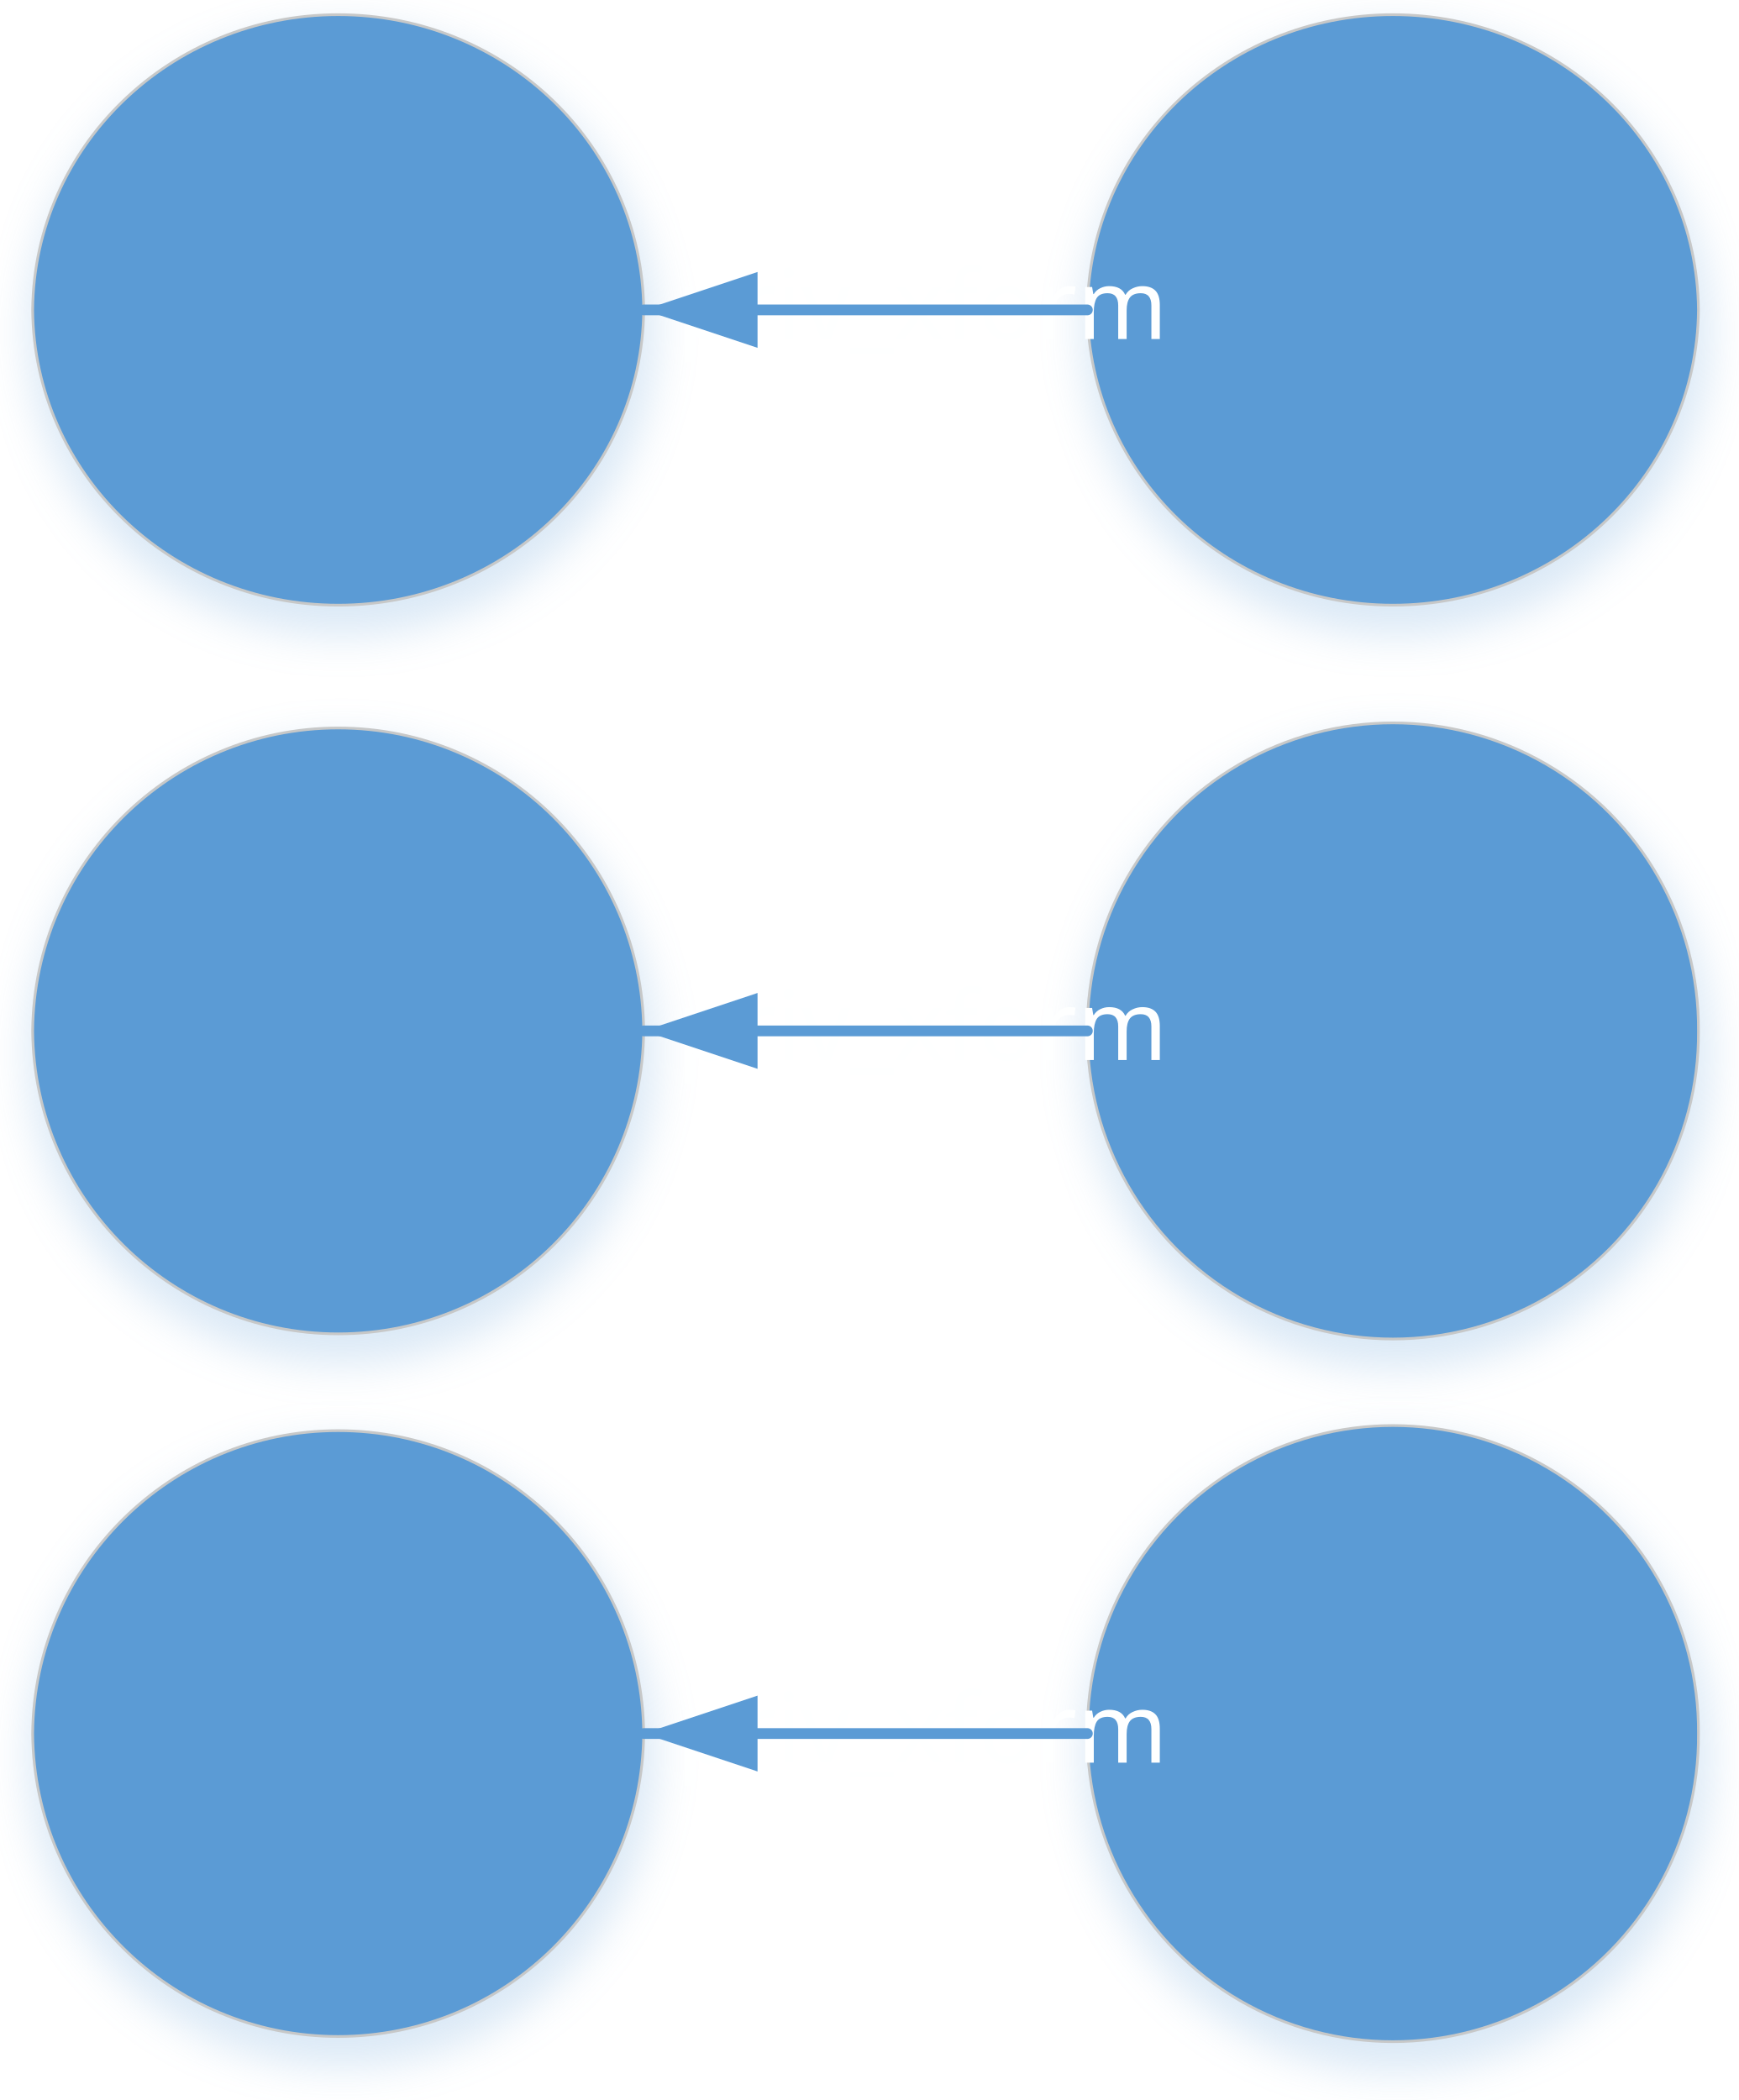
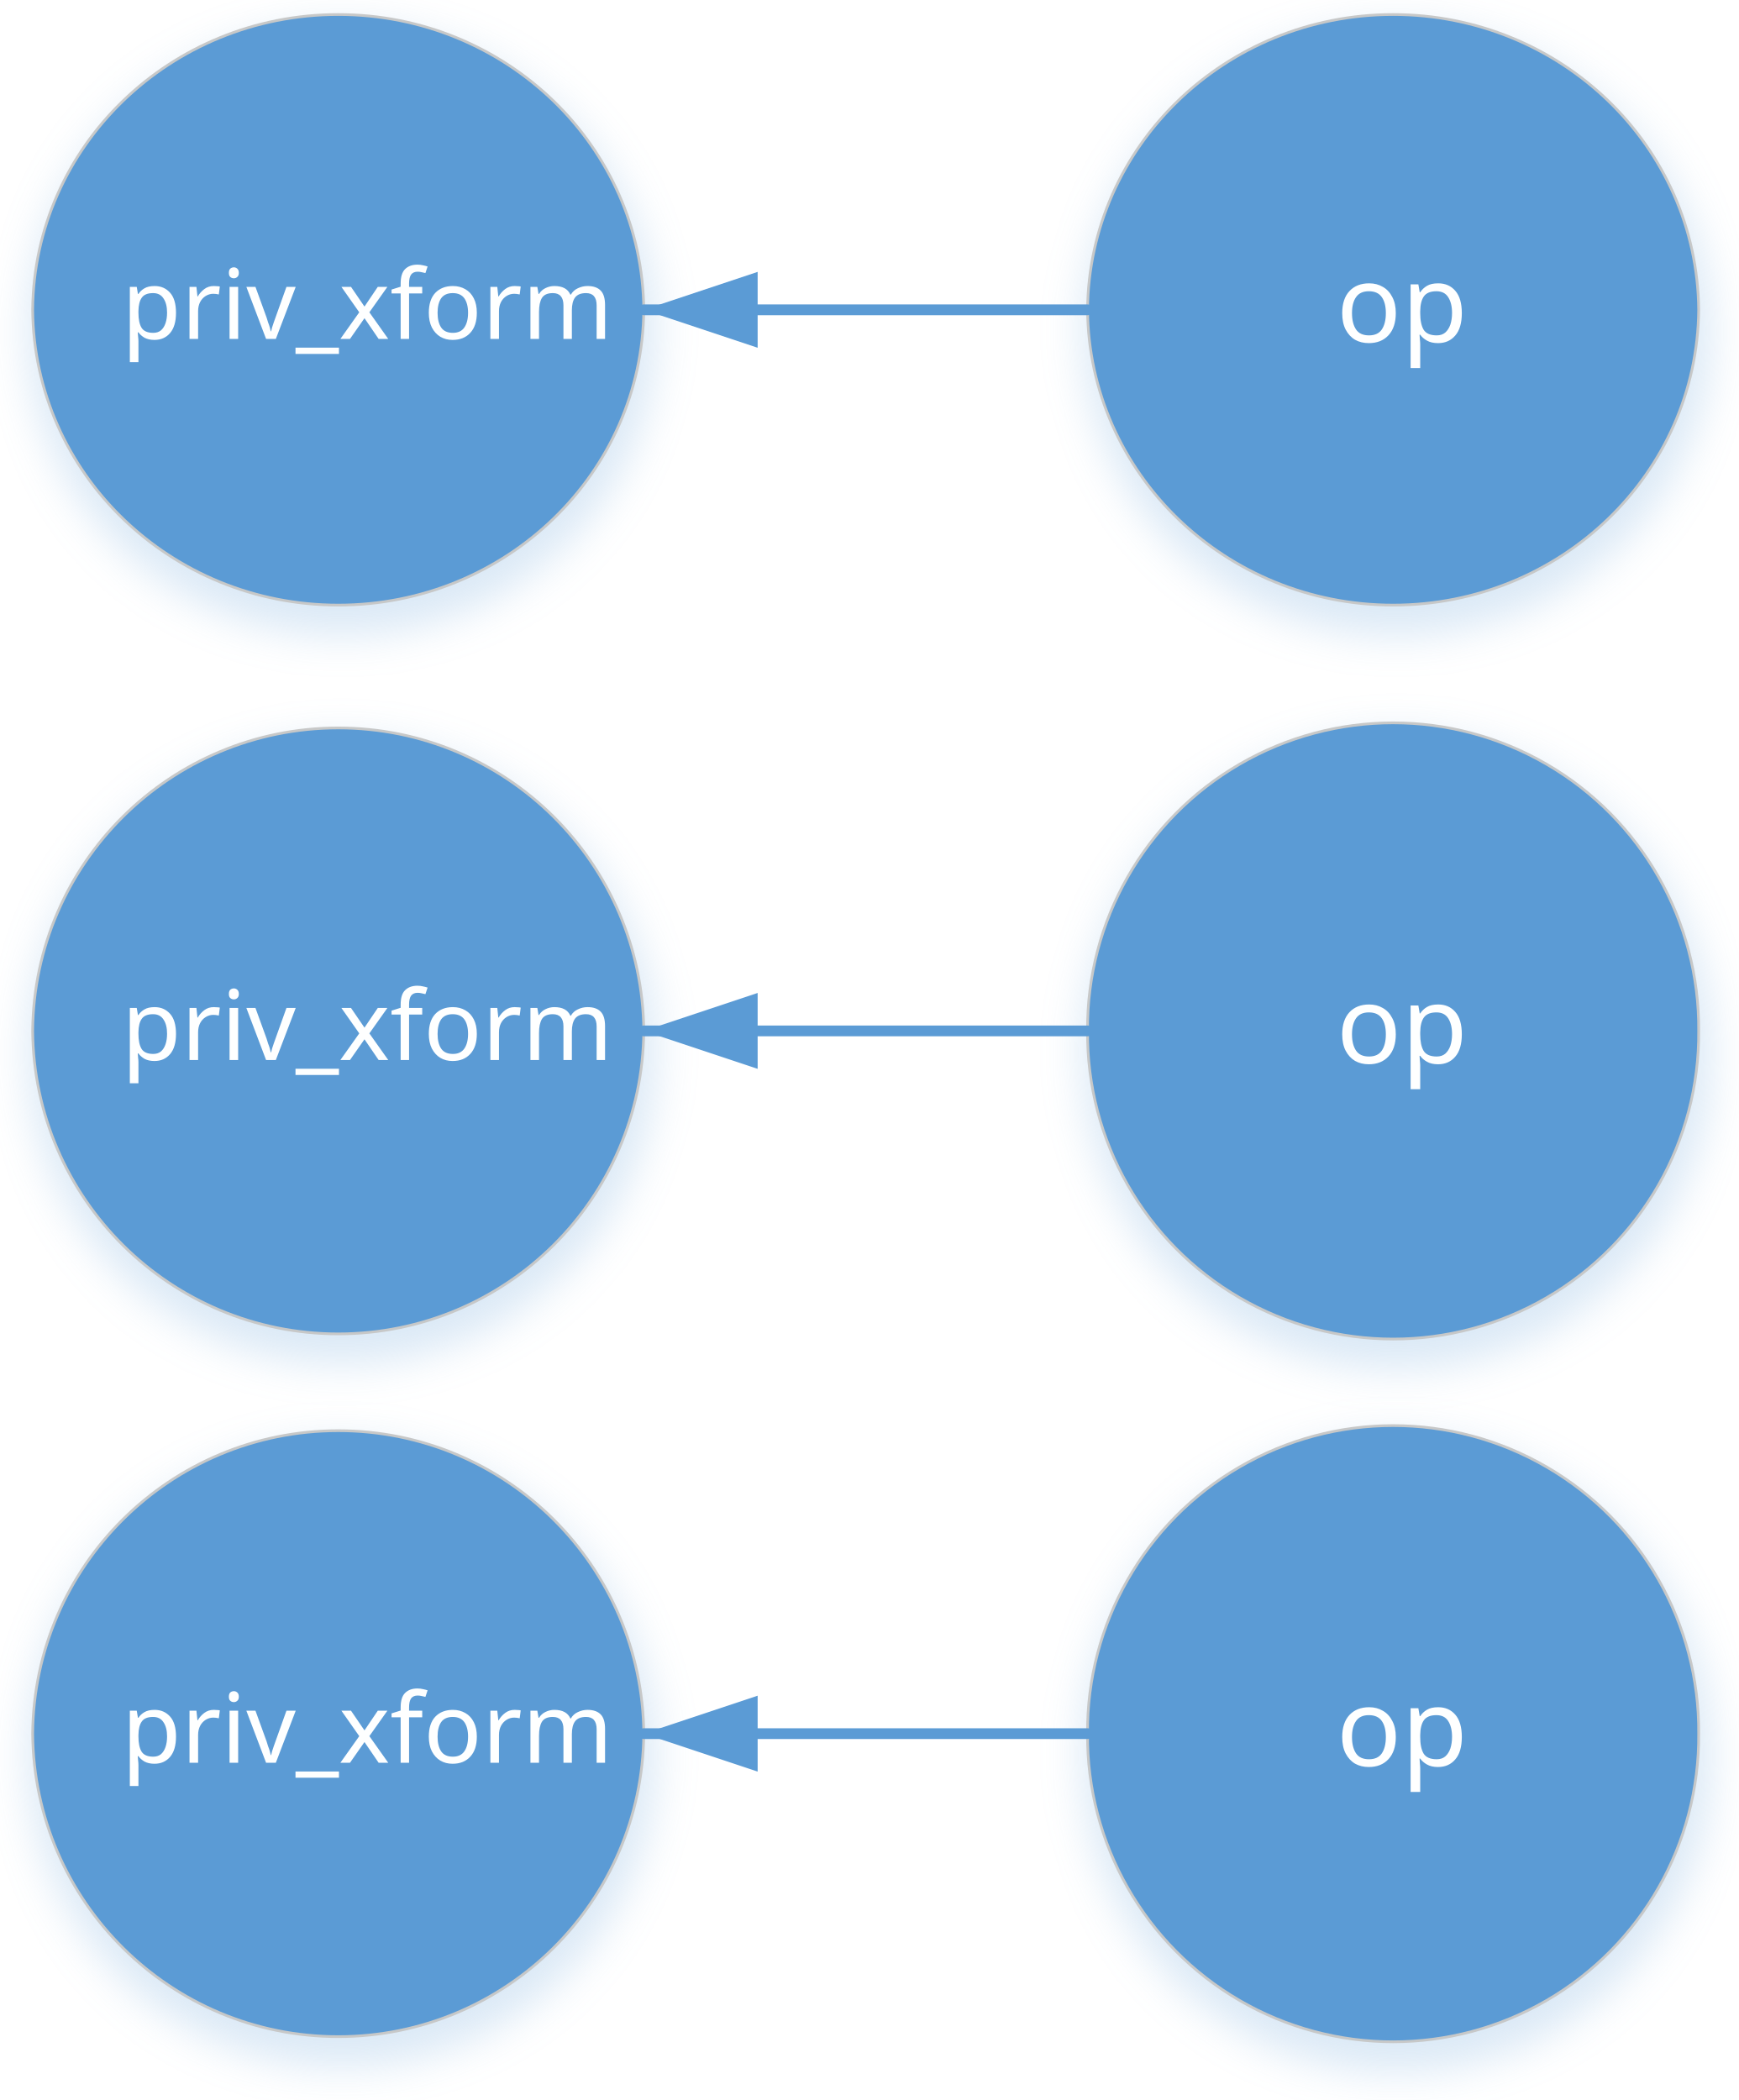
- <svg xmlns="http://www.w3.org/2000/svg" xmlns:ns1="http://schemas.microsoft.com/visio/2003/SVGExtensions/" xmlns:xlink="http://www.w3.org/1999/xlink" width="2.24in" height="2.706in" viewBox="0 0 161.298 194.826" xml:space="preserve" color-interpolation-filters="sRGB" class="st8">
-   <ns1:documentProperties ns1:langID="16393" ns1:metric="true" ns1:viewMarkup="false" />
-   <style type="text/css">
- 	
- 		.st1 {visibility:visible}
- 		.st2 {fill:#5b9bd5;fill-opacity:0.22;filter:url(#filter_2);stroke:#5b9bd5;stroke-opacity:0.22}
- 		.st3 {fill:#5b9bd5;stroke:#c7c8c8;stroke-width:0.25}
- 		.st4 {fill:#feffff;font-family:Calibri;font-size:0.833em}
- 		.st5 {fill:#feffff;font-family:Calibri;font-size:0.75em}
- 		.st6 {marker-start:url(#mrkr13-19);stroke:#5b9bd5;stroke-linecap:round;stroke-linejoin:round;stroke-width:1}
- 		.st7 {fill:#5b9bd5;fill-opacity:1;stroke:#5b9bd5;stroke-opacity:1;stroke-width:0.284}
- 		.st8 {fill:none;fill-rule:evenodd;font-size:12px;overflow:visible;stroke-linecap:square;stroke-miterlimit:3}
- 	
- 	</style>
+ <svg xmlns="http://www.w3.org/2000/svg" xmlns:xlink="http://www.w3.org/1999/xlink" width="215.063" height="259.768" class="st8" color-interpolation-filters="sRGB" viewBox="0 0 161.298 194.826" xml:space="preserve">
+   <style type="text/css">.st1{visibility:visible}.st2,.st3{fill:#5b9bd5}.st2{fill-opacity:.22;filter:url(#filter_2);stroke:#5b9bd5;stroke-opacity:.22}.st3{stroke:#c7c8c8;stroke-width:.25}.st4,.st5{fill:#feffff;font-family:Calibri;font-size:.833em}.st5{font-size:.75em}.st6,.st7{stroke:#5b9bd5}.st6{marker-start:url(#mrkr13-19);stroke-linecap:round;stroke-linejoin:round;stroke-width:1}.st7{fill:#5b9bd5;fill-opacity:1;stroke-opacity:1;stroke-width:.284}.st8{fill:none;fill-rule:evenodd;font-size:12px;overflow:visible;stroke-linecap:square;stroke-miterlimit:3}</style>
  <defs id="Markers">
    <g id="lend13">
-       <path d="M 3 1 L 0 0 L 3 -1 L 3 1 " style="stroke:none" />
+       <path d="M 3 1 L 0 0 L 3 -1 L 3 1" style="stroke:none" />
    </g>
-     <marker id="mrkr13-19" class="st7" ns1:arrowType="13" ns1:arrowSize="2" ns1:setback="0" refX="0" orient="auto" markerUnits="strokeWidth" overflow="visible">
-       <use xlink:href="#lend13" transform="scale(3.52) " />
+     <marker id="mrkr13-19" class="st7" markerUnits="strokeWidth" orient="auto" overflow="visible" refX="0">
+       <use transform="scale(3.52)" xlink:href="#lend13" />
    </marker>
  </defs>
  <defs id="Filters">
    <filter id="filter_2">
      <feGaussianBlur stdDeviation="2" />
    </filter>
  </defs>
-   <g ns1:mID="0" ns1:index="1" ns1:groupContext="foregroundPage">
-     <ns1:pageProperties ns1:drawingScale="0.0393701" ns1:pageScale="0.0393701" ns1:drawingUnits="24" ns1:shadowOffsetX="9" ns1:shadowOffsetY="-9" />
-     <g id="group61-1" transform="translate(3.02943,-5.34782)" ns1:mID="61" ns1:groupContext="group">
-       <g id="shape52-2" ns1:mID="52" ns1:groupContext="shape" transform="translate(97.856,-133.39)">
-         <ns1:userDefs>
-           <ns1:ud ns1:nameU="visVersion" ns1:val="VT0(15):26" />
-         </ns1:userDefs>
-         <ns1:textBlock ns1:margins="rect(4,4,4,4)" ns1:tabSpace="42.5197" />
-         <ns1:textRect cx="28.346" cy="167.479" width="49.62" height="41.441" />
-         <g id="shadow52-3" ns1:groupContext="shadow" ns1:shadowOffsetX="0.345598" ns1:shadowOffsetY="-1.97279" ns1:shadowType="1" transform="matrix(1,0,0,1,0.345598,1.97279)" class="st1">
-           <path d="M-0 167.48 A28.346 27.627 180 0 1 56.69 167.48 A28.346 27.627 180 0 1 -0 167.48 Z" class="st2" />
+   <g>
+     <g id="group61-1" transform="translate(3.02943,-5.34782)">
+       <g id="shape52-2" transform="translate(97.856,-133.39)">
+         <g id="shadow52-3" class="st1">
+           <path d="M-0 167.48 A28.346 27.627 180 0 1 56.69 167.48 A28.346 27.627 180 0 1 -0 167.48 Z" class="st2" transform="matrix(1,0,0,1,0.345598,1.97279)" />
        </g>
        <path d="M-0 167.48 A28.346 27.627 180 0 1 56.69 167.48 A28.346 27.627 180 0 1 -0 167.48 Z" class="st3" />
-         <text x="23.08" y="170.48" class="st4" ns1:langID="16393">
-           <ns1:paragraph ns1:horizAlign="1" />
-           <ns1:tabList />op</text>
+         <text x="23.08" y="170.48" class="st4">op</text>
      </g>
-       <g id="shape53-8" ns1:mID="53" ns1:groupContext="shape" transform="translate(-3.9968E-015,-133.39)">
-         <ns1:userDefs>
-           <ns1:ud ns1:nameU="visVersion" ns1:val="VT0(15):26" />
-         </ns1:userDefs>
-         <ns1:textBlock ns1:margins="rect(4,4,4,4)" ns1:tabSpace="42.5197" />
-         <ns1:textRect cx="28.346" cy="167.479" width="49.62" height="41.441" />
-         <g id="shadow53-9" ns1:groupContext="shadow" ns1:shadowOffsetX="0.345598" ns1:shadowOffsetY="-1.97279" ns1:shadowType="1" transform="matrix(1,0,0,1,0.345598,1.97279)" class="st1">
-           <path d="M-0 167.48 A28.346 27.627 180 0 1 56.69 167.48 A28.346 27.627 180 0 1 -0 167.48 Z" class="st2" />
+       <g id="shape53-8" transform="translate(-3.9968E-015,-133.39)">
+         <g id="shadow53-9" class="st1">
+           <path d="M-0 167.48 A28.346 27.627 180 0 1 56.69 167.48 A28.346 27.627 180 0 1 -0 167.48 Z" class="st2" transform="matrix(1,0,0,1,0.345598,1.97279)" />
        </g>
        <path d="M-0 167.48 A28.346 27.627 180 0 1 56.69 167.48 A28.346 27.627 180 0 1 -0 167.48 Z" class="st3" />
-         <text x="8.25" y="170.18" class="st5" ns1:langID="16393">
-           <ns1:paragraph ns1:horizAlign="1" />
-           <ns1:tabList />priv_xform</text>
+         <text x="8.25" y="170.18" class="st5">priv_xform</text>
      </g>
-       <g id="shape54-14" ns1:mID="54" ns1:groupContext="shape" transform="translate(56.693,-160.74)">
+       <g id="shape54-14" transform="translate(56.693,-160.74)">
        <path d="M0 194.83 L10.2 194.83 L10.56 194.83 L41.16 194.83" class="st6" />
      </g>
-       <g id="shape55-20" ns1:mID="55" ns1:groupContext="shape" transform="translate(97.856,-65.1969)">
-         <ns1:userDefs>
-           <ns1:ud ns1:nameU="visVersion" ns1:val="VT0(15):26" />
-         </ns1:userDefs>
-         <ns1:textBlock ns1:margins="rect(4,4,4,4)" ns1:tabSpace="42.5197" />
-         <ns1:textRect cx="28.346" cy="166.185" width="49.62" height="42.52" />
-         <g id="shadow55-21" ns1:groupContext="shadow" ns1:shadowOffsetX="0.345598" ns1:shadowOffsetY="-1.97279" ns1:shadowType="1" transform="matrix(1,0,0,1,0.345598,1.97279)" class="st1">
-           <path d="M0 166.19 A28.346 28.346 0 1 1 56.69 166.19 A28.346 28.346 0 1 1 0 166.19 Z" class="st2" />
+       <g id="shape55-20" transform="translate(97.856,-65.1969)">
+         <g id="shadow55-21" class="st1">
+           <path d="M0 166.19 A28.346 28.346 0 1 1 56.69 166.19 A28.346 28.346 0 1 1 0 166.19 Z" class="st2" transform="matrix(1,0,0,1,0.345598,1.97279)" />
        </g>
        <path d="M0 166.19 A28.346 28.346 0 1 1 56.69 166.19 A28.346 28.346 0 1 1 0 166.19 Z" class="st3" />
-         <text x="23.08" y="169.19" class="st4" ns1:langID="16393">
-           <ns1:paragraph ns1:horizAlign="1" />
-           <ns1:tabList />op</text>
+         <text x="23.08" y="169.19" class="st4">op</text>
      </g>
-       <g id="shape56-26" ns1:mID="56" ns1:groupContext="shape" transform="translate(-3.9968E-015,-65.7801)">
-         <ns1:userDefs>
-           <ns1:ud ns1:nameU="visVersion" ns1:val="VT0(15):26" />
-         </ns1:userDefs>
-         <ns1:textBlock ns1:margins="rect(4,4,4,4)" ns1:tabSpace="42.5197" />
-         <ns1:textRect cx="28.346" cy="166.768" width="49.62" height="42.52" />
-         <g id="shadow56-27" ns1:groupContext="shadow" ns1:shadowOffsetX="0.345598" ns1:shadowOffsetY="-1.97279" ns1:shadowType="1" transform="matrix(1,0,0,1,0.345598,1.97279)" class="st1">
-           <path d="M0 166.77 A28.346 28.346 0 0 1 56.69 166.77 A28.346 28.346 0 0 1 0 166.77 Z" class="st2" />
+       <g id="shape56-26" transform="translate(-3.9968E-015,-65.7801)">
+         <g id="shadow56-27" class="st1">
+           <path d="M0 166.77 A28.346 28.346 0 0 1 56.69 166.77 A28.346 28.346 0 0 1 0 166.77 Z" class="st2" transform="matrix(1,0,0,1,0.345598,1.97279)" />
        </g>
        <path d="M0 166.77 A28.346 28.346 0 0 1 56.69 166.77 A28.346 28.346 0 0 1 0 166.77 Z" class="st3" />
-         <text x="8.25" y="169.47" class="st5" ns1:langID="16393">
-           <ns1:paragraph ns1:horizAlign="1" />
-           <ns1:tabList />priv_xform</text>
+         <text x="8.25" y="169.47" class="st5">priv_xform</text>
      </g>
-       <g id="shape57-32" ns1:mID="57" ns1:groupContext="shape" transform="translate(56.693,-93.8414)">
+       <g id="shape57-32" transform="translate(56.693,-93.8414)">
        <path d="M0 194.83 L10.2 194.83 L10.56 194.83 L41.16 194.83" class="st6" />
      </g>
-       <g id="shape58-37" ns1:mID="58" ns1:groupContext="shape" transform="translate(97.856,0)">
-         <ns1:userDefs>
-           <ns1:ud ns1:nameU="visVersion" ns1:val="VT0(15):26" />
-         </ns1:userDefs>
-         <ns1:textBlock ns1:margins="rect(4,4,4,4)" ns1:tabSpace="42.5197" />
-         <ns1:textRect cx="28.346" cy="166.185" width="49.62" height="42.52" />
-         <g id="shadow58-38" ns1:groupContext="shadow" ns1:shadowOffsetX="0.345598" ns1:shadowOffsetY="-1.97279" ns1:shadowType="1" transform="matrix(1,0,0,1,0.345598,1.97279)" class="st1">
-           <path d="M0 166.19 A28.346 28.346 0 1 1 56.69 166.19 A28.346 28.346 0 1 1 0 166.19 Z" class="st2" />
+       <g id="shape58-37" transform="translate(97.856,0)">
+         <g id="shadow58-38" class="st1">
+           <path d="M0 166.19 A28.346 28.346 0 1 1 56.69 166.19 A28.346 28.346 0 1 1 0 166.19 Z" class="st2" transform="matrix(1,0,0,1,0.345598,1.97279)" />
        </g>
        <path d="M0 166.19 A28.346 28.346 0 1 1 56.69 166.19 A28.346 28.346 0 1 1 0 166.19 Z" class="st3" />
-         <text x="23.08" y="169.19" class="st4" ns1:langID="16393">
-           <ns1:paragraph ns1:horizAlign="1" />
-           <ns1:tabList />op</text>
+         <text x="23.08" y="169.19" class="st4">op</text>
      </g>
-       <g id="shape59-43" ns1:mID="59" ns1:groupContext="shape" transform="translate(-3.9968E-015,-0.583223)">
-         <ns1:userDefs>
-           <ns1:ud ns1:nameU="visVersion" ns1:val="VT0(15):26" />
-         </ns1:userDefs>
-         <ns1:textBlock ns1:margins="rect(4,4,4,4)" ns1:tabSpace="42.5197" />
-         <ns1:textRect cx="28.346" cy="166.768" width="49.62" height="42.52" />
-         <g id="shadow59-44" ns1:groupContext="shadow" ns1:shadowOffsetX="0.345598" ns1:shadowOffsetY="-1.97279" ns1:shadowType="1" transform="matrix(1,0,0,1,0.345598,1.97279)" class="st1">
-           <path d="M0 166.77 A28.346 28.346 0 0 1 56.69 166.77 A28.346 28.346 0 0 1 0 166.77 Z" class="st2" />
+       <g id="shape59-43" transform="translate(-3.9968E-015,-0.583223)">
+         <g id="shadow59-44" class="st1">
+           <path d="M0 166.77 A28.346 28.346 0 0 1 56.69 166.77 A28.346 28.346 0 0 1 0 166.77 Z" class="st2" transform="matrix(1,0,0,1,0.345598,1.97279)" />
        </g>
        <path d="M0 166.77 A28.346 28.346 0 0 1 56.69 166.77 A28.346 28.346 0 0 1 0 166.77 Z" class="st3" />
-         <text x="8.25" y="169.47" class="st5" ns1:langID="16393">
-           <ns1:paragraph ns1:horizAlign="1" />
-           <ns1:tabList />priv_xform</text>
+         <text x="8.25" y="169.47" class="st5">priv_xform</text>
      </g>
-       <g id="shape60-49" ns1:mID="60" ns1:groupContext="shape" transform="translate(56.693,-28.6446)">
+       <g id="shape60-49" transform="translate(56.693,-28.6446)">
        <path d="M0 194.83 L10.2 194.83 L10.56 194.83 L41.16 194.83" class="st6" />
      </g>
    </g>
  </g>
</svg>
